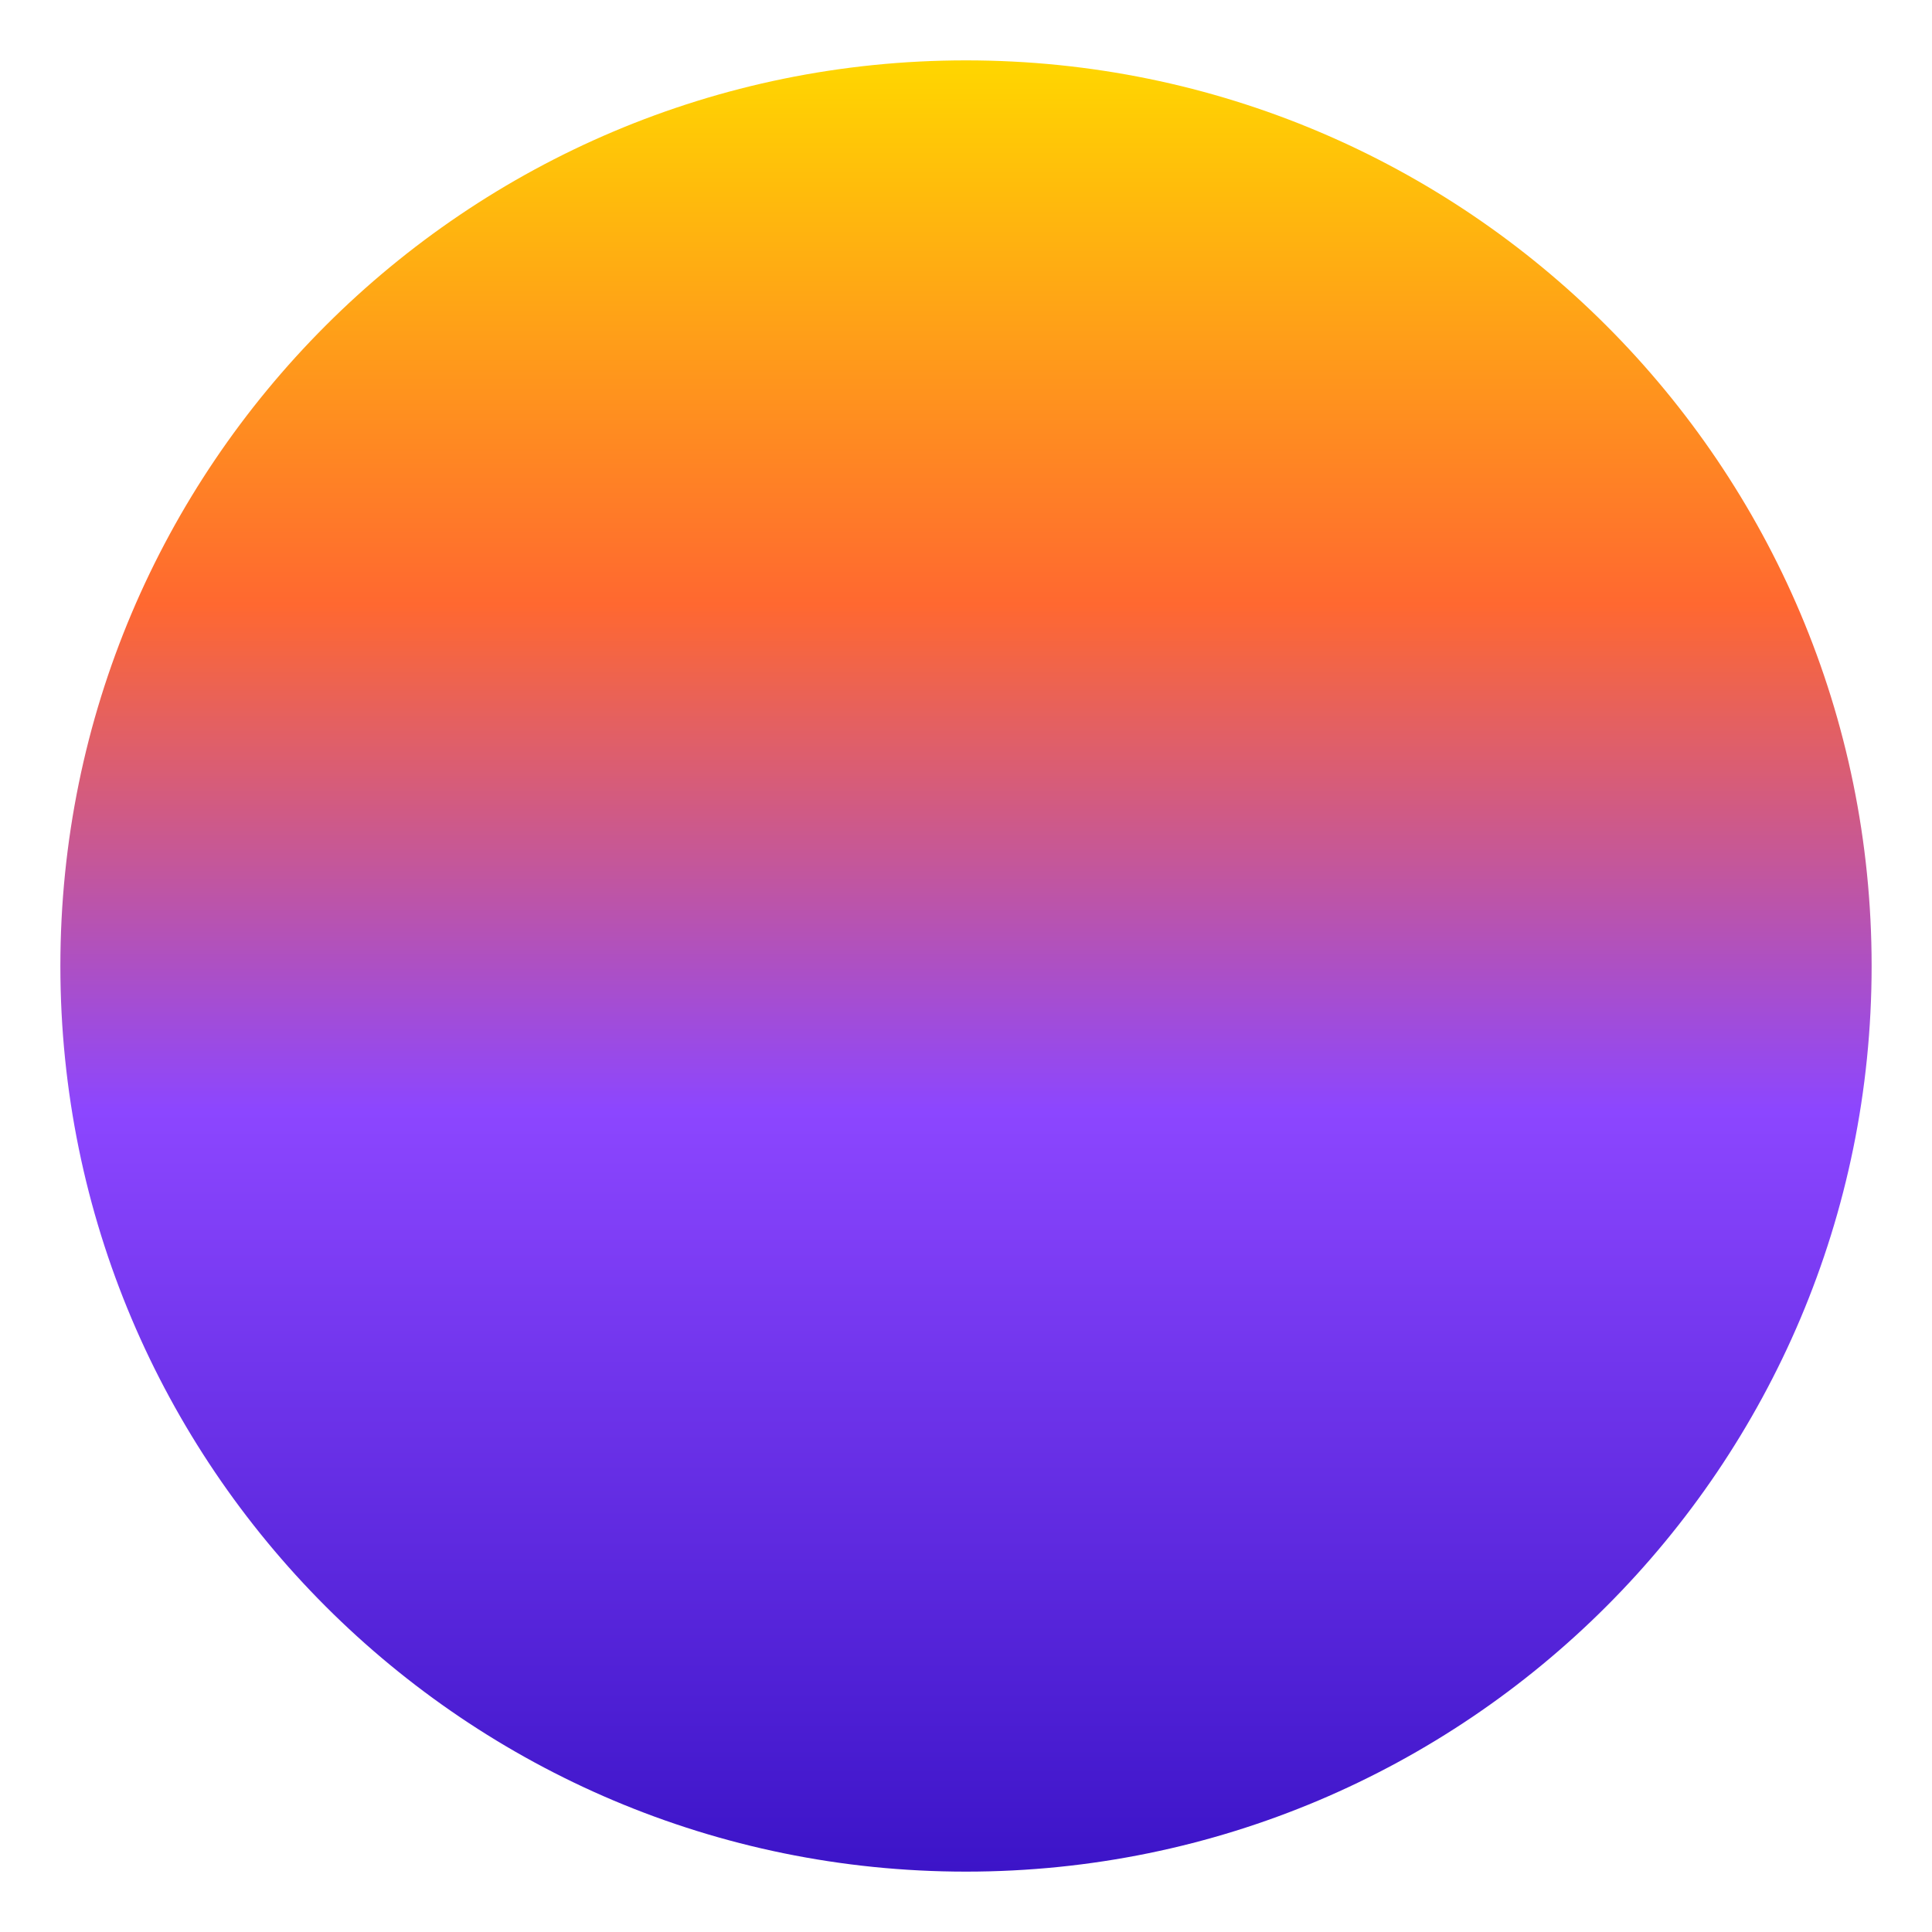
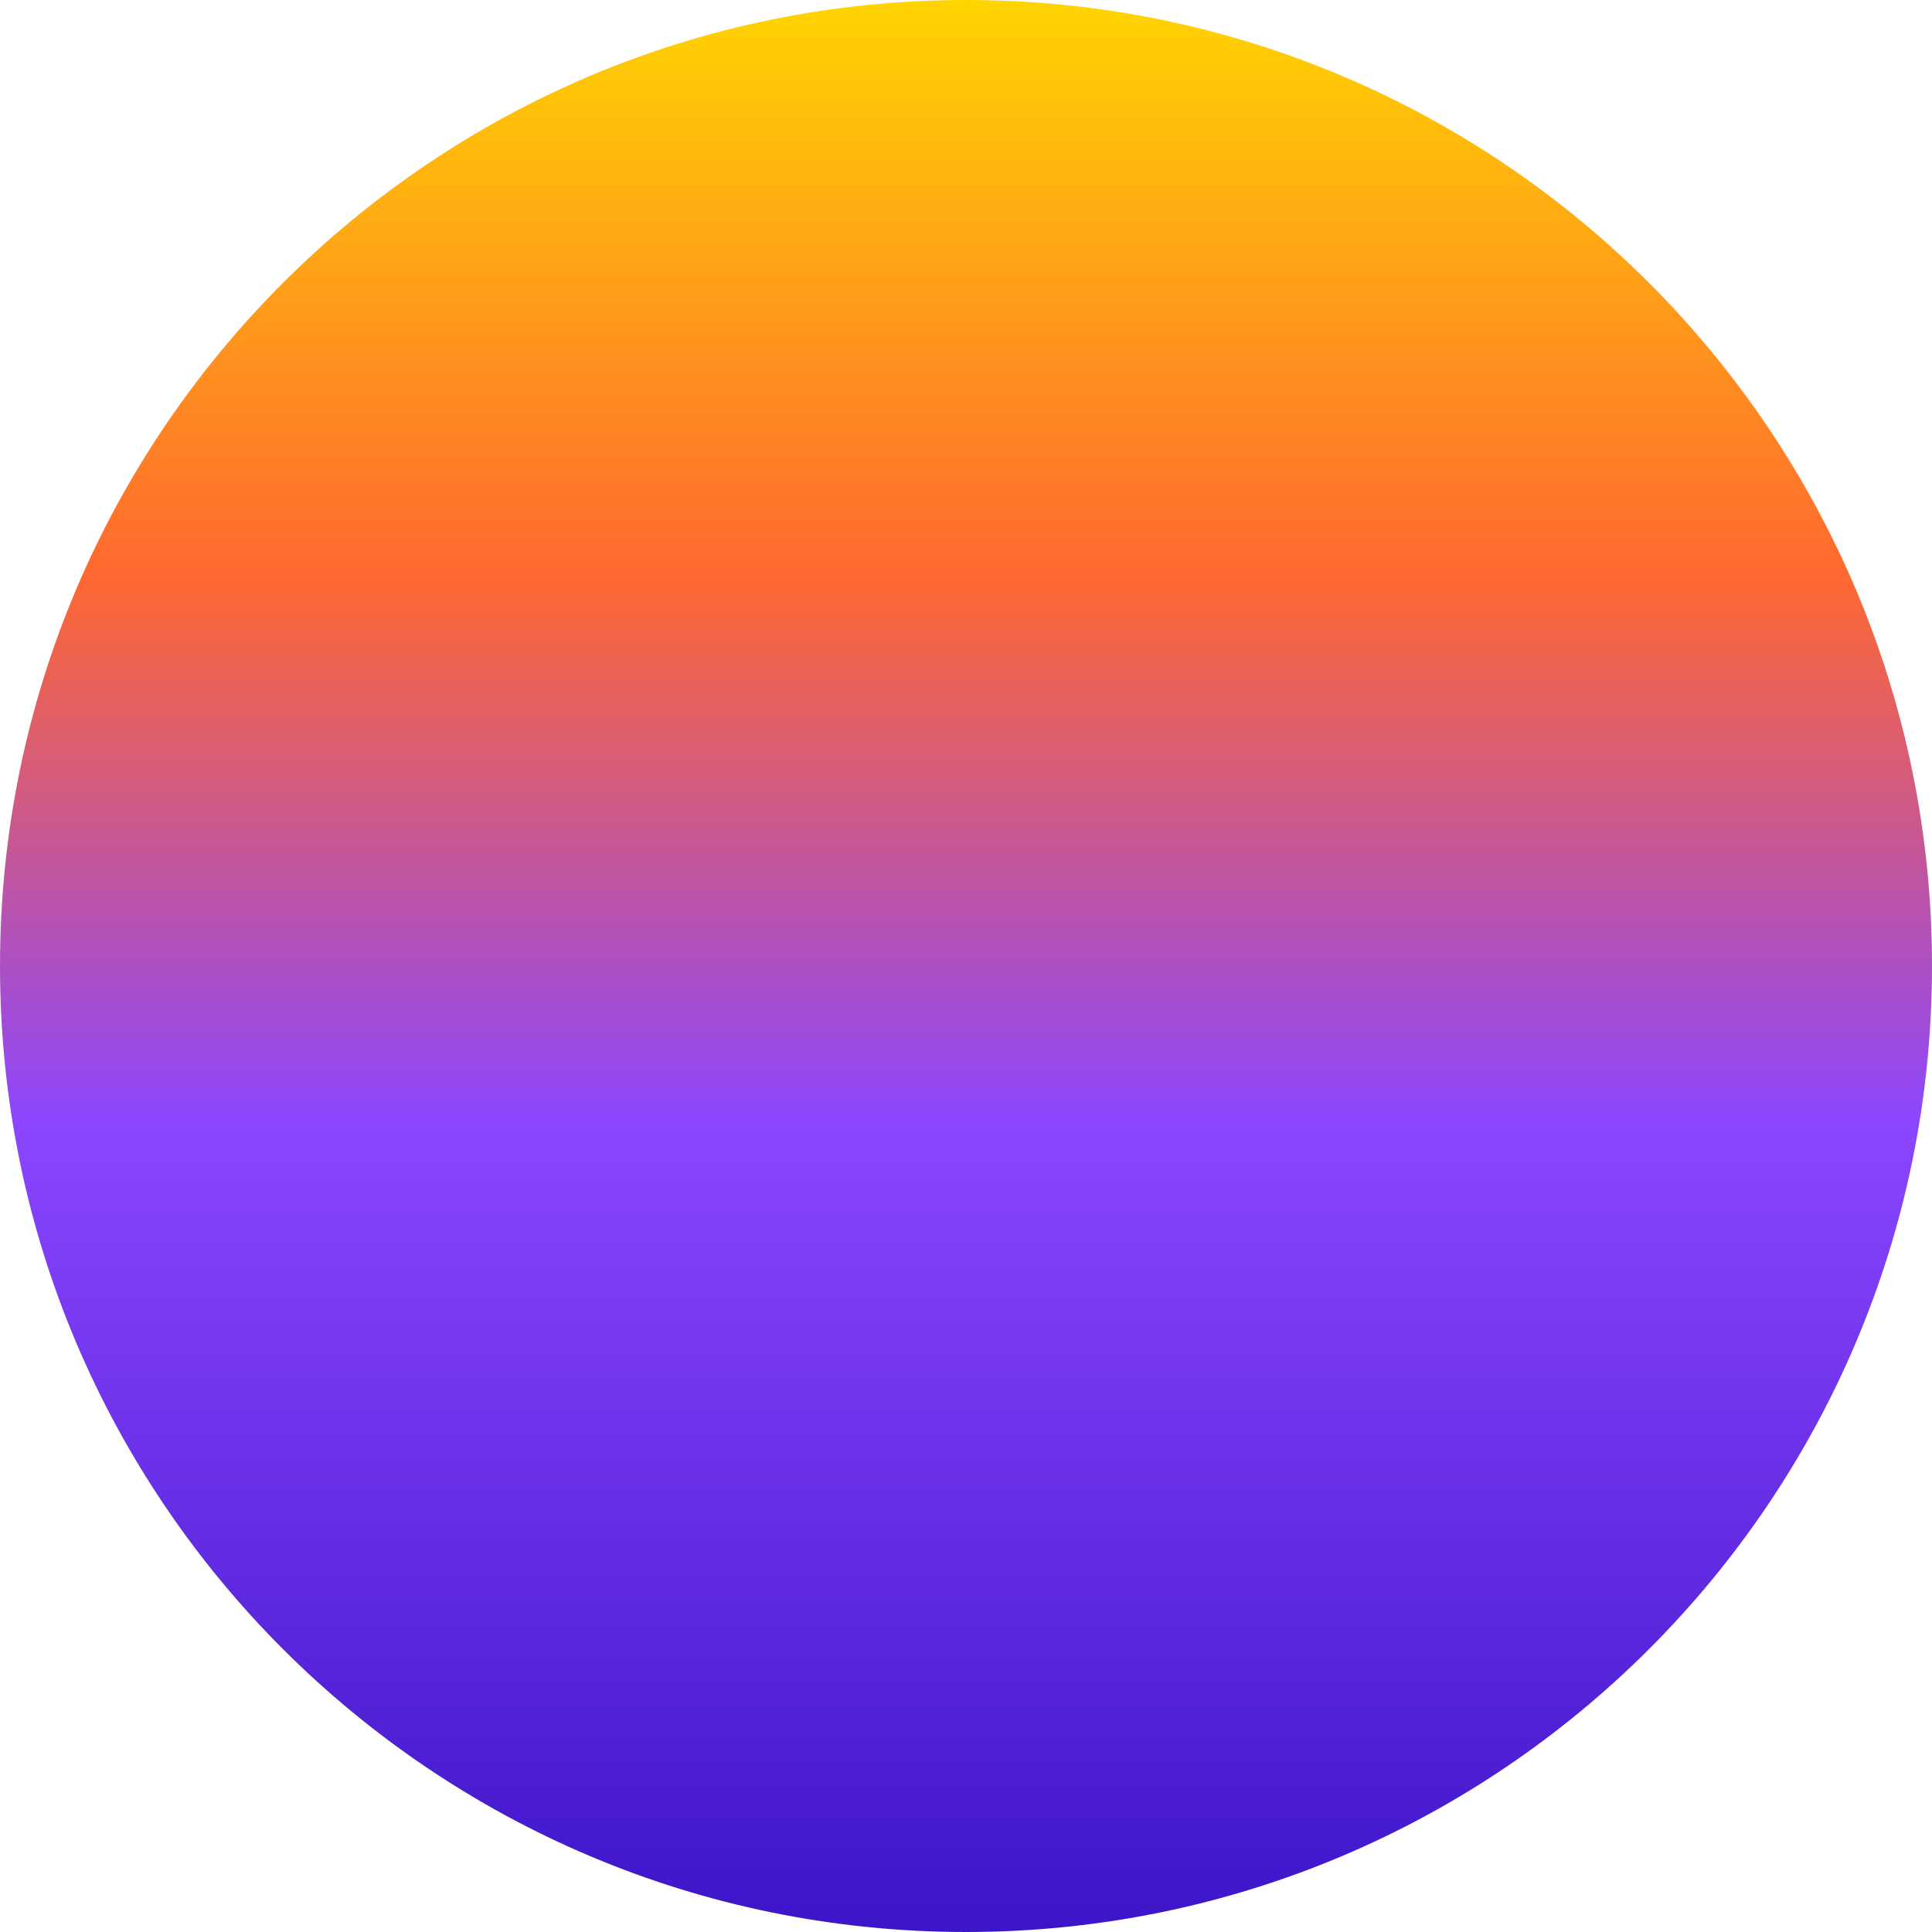
<svg xmlns="http://www.w3.org/2000/svg" viewBox="0 0 32 32">
  <defs>
    <linearGradient id="g" x1="50%" y1="0%" x2="50%" y2="100%">
      <stop offset="0%" stop-color="#FFD600" />
      <stop offset="30%" stop-color="#FF6830" />
      <stop offset="58%" stop-color="#8C46FF" />
      <stop offset="100%" stop-color="#3C14C8" />
    </linearGradient>
  </defs>
-   <circle cx="16" cy="16" r="15" fill="url(#g)" />
+   <circle cx="16" cy="16" r="16" fill="url(#g)" />
</svg>
